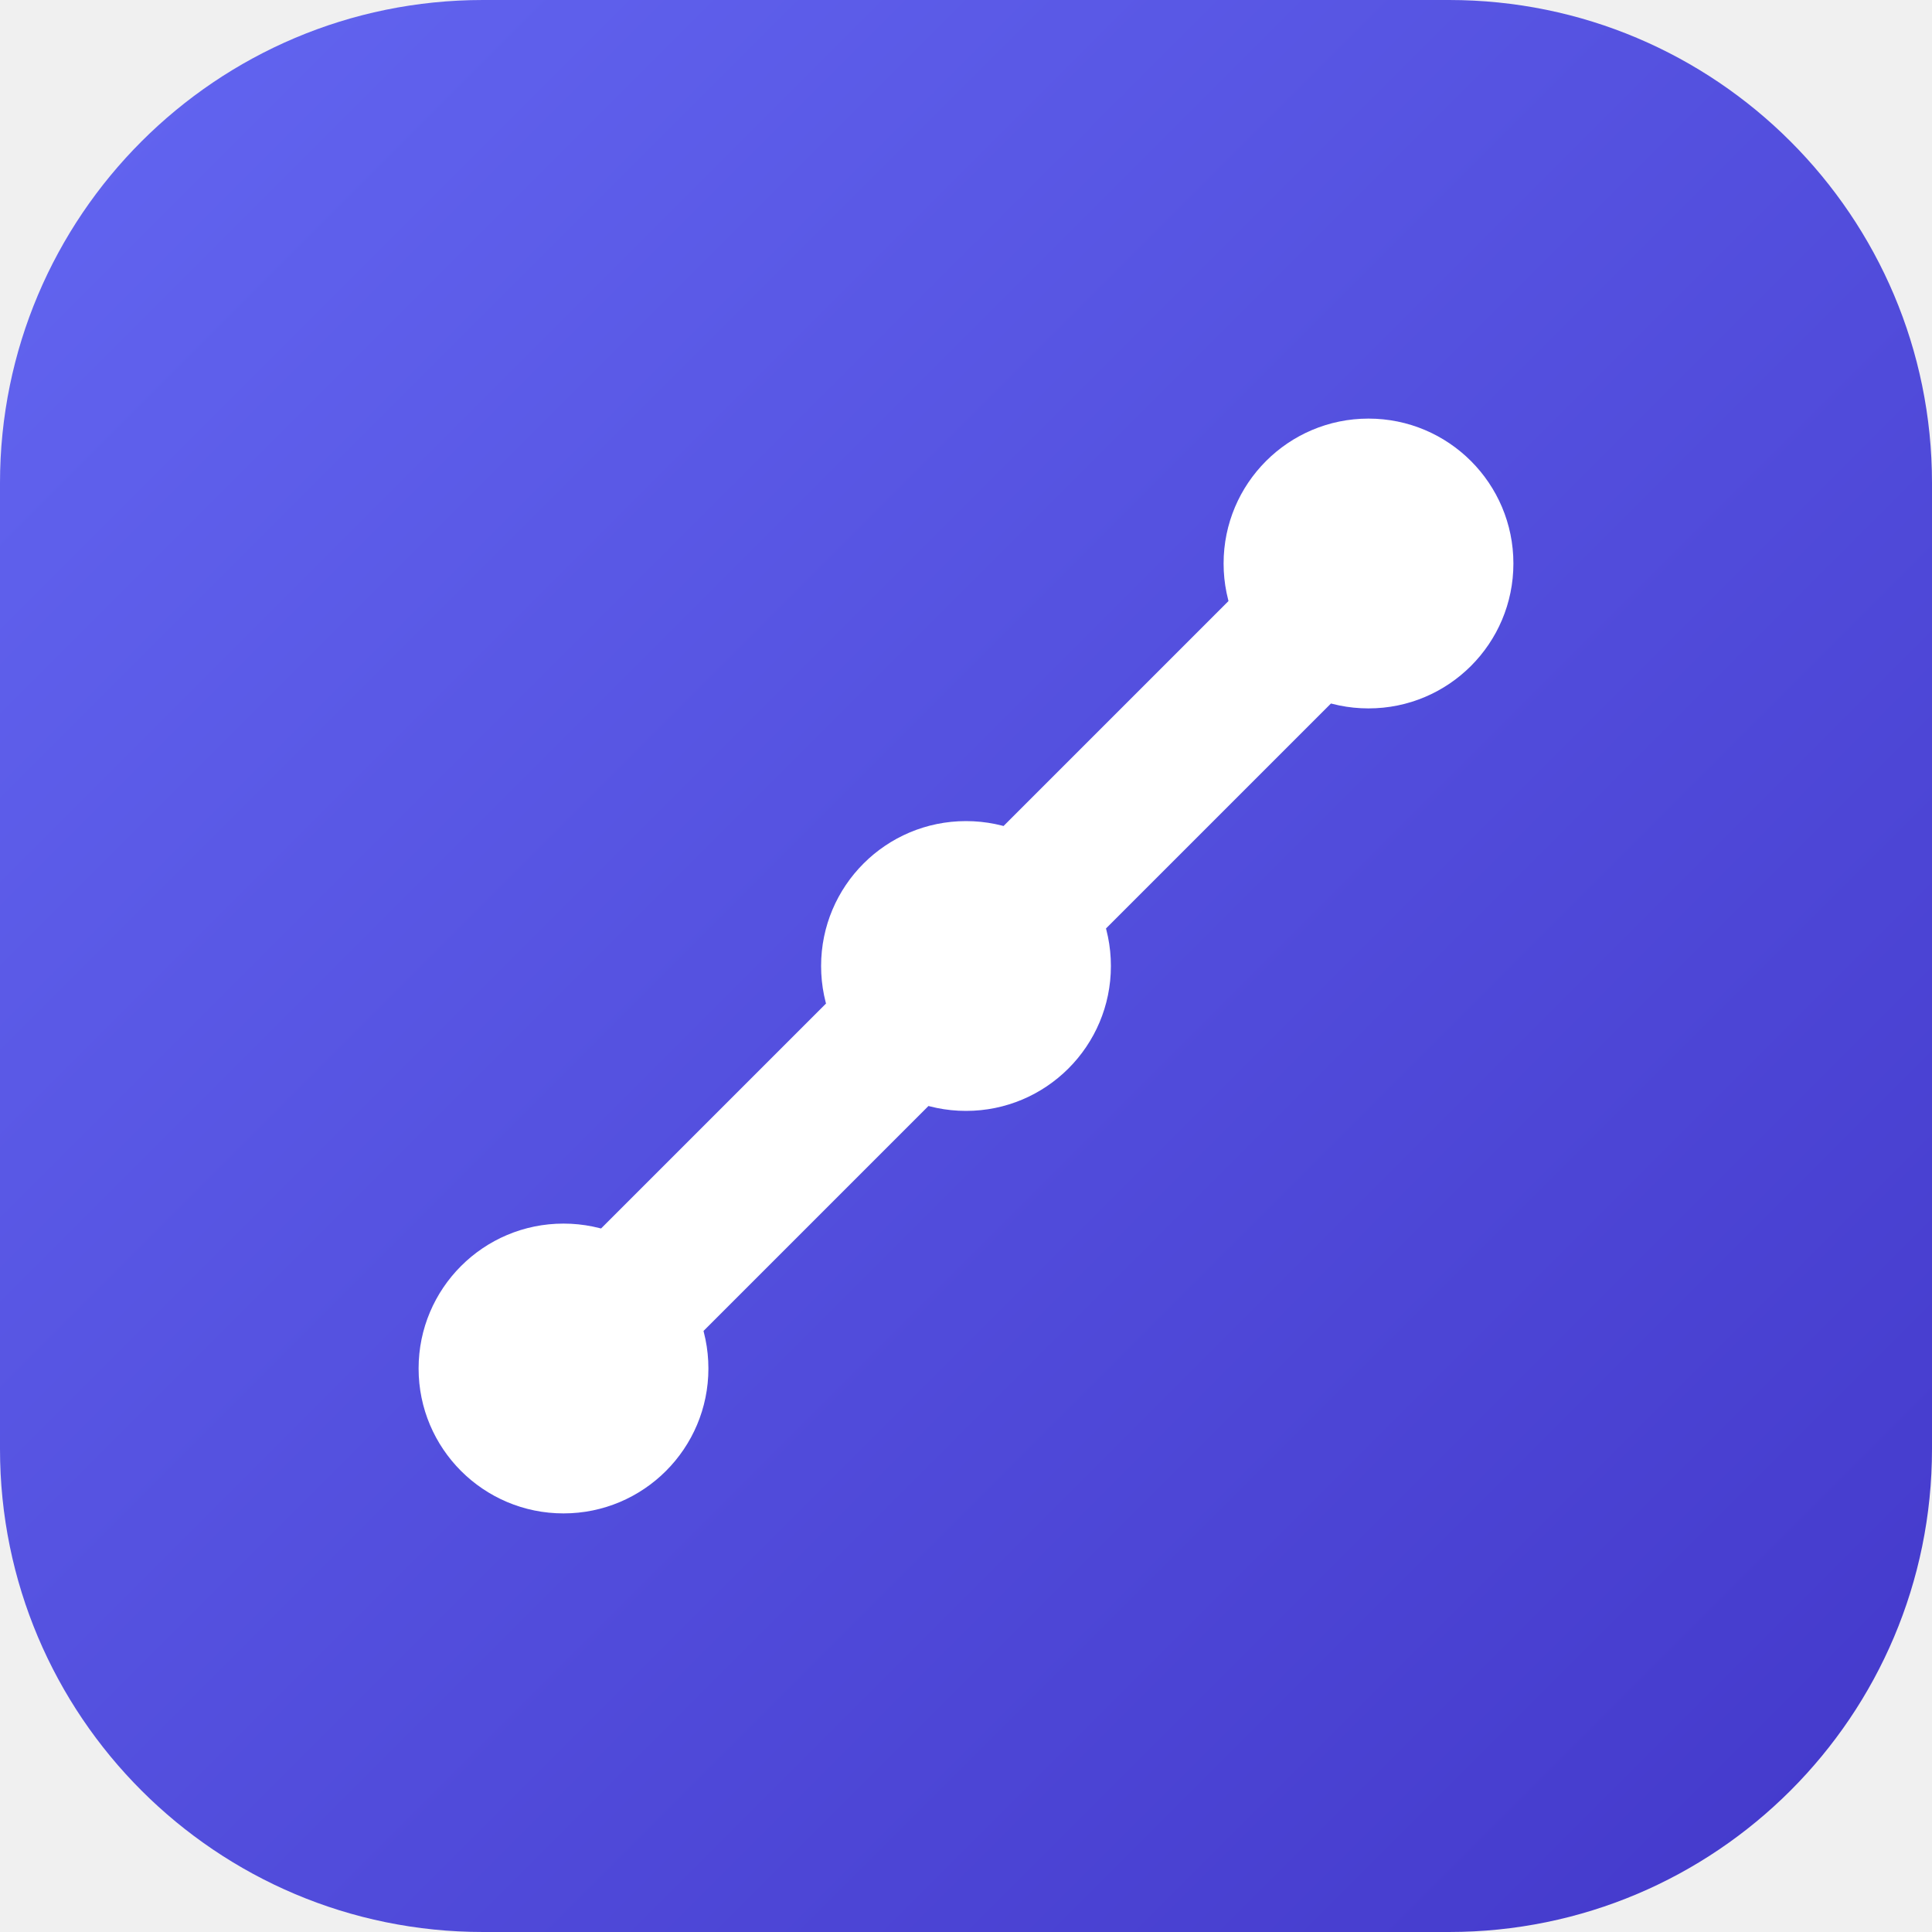
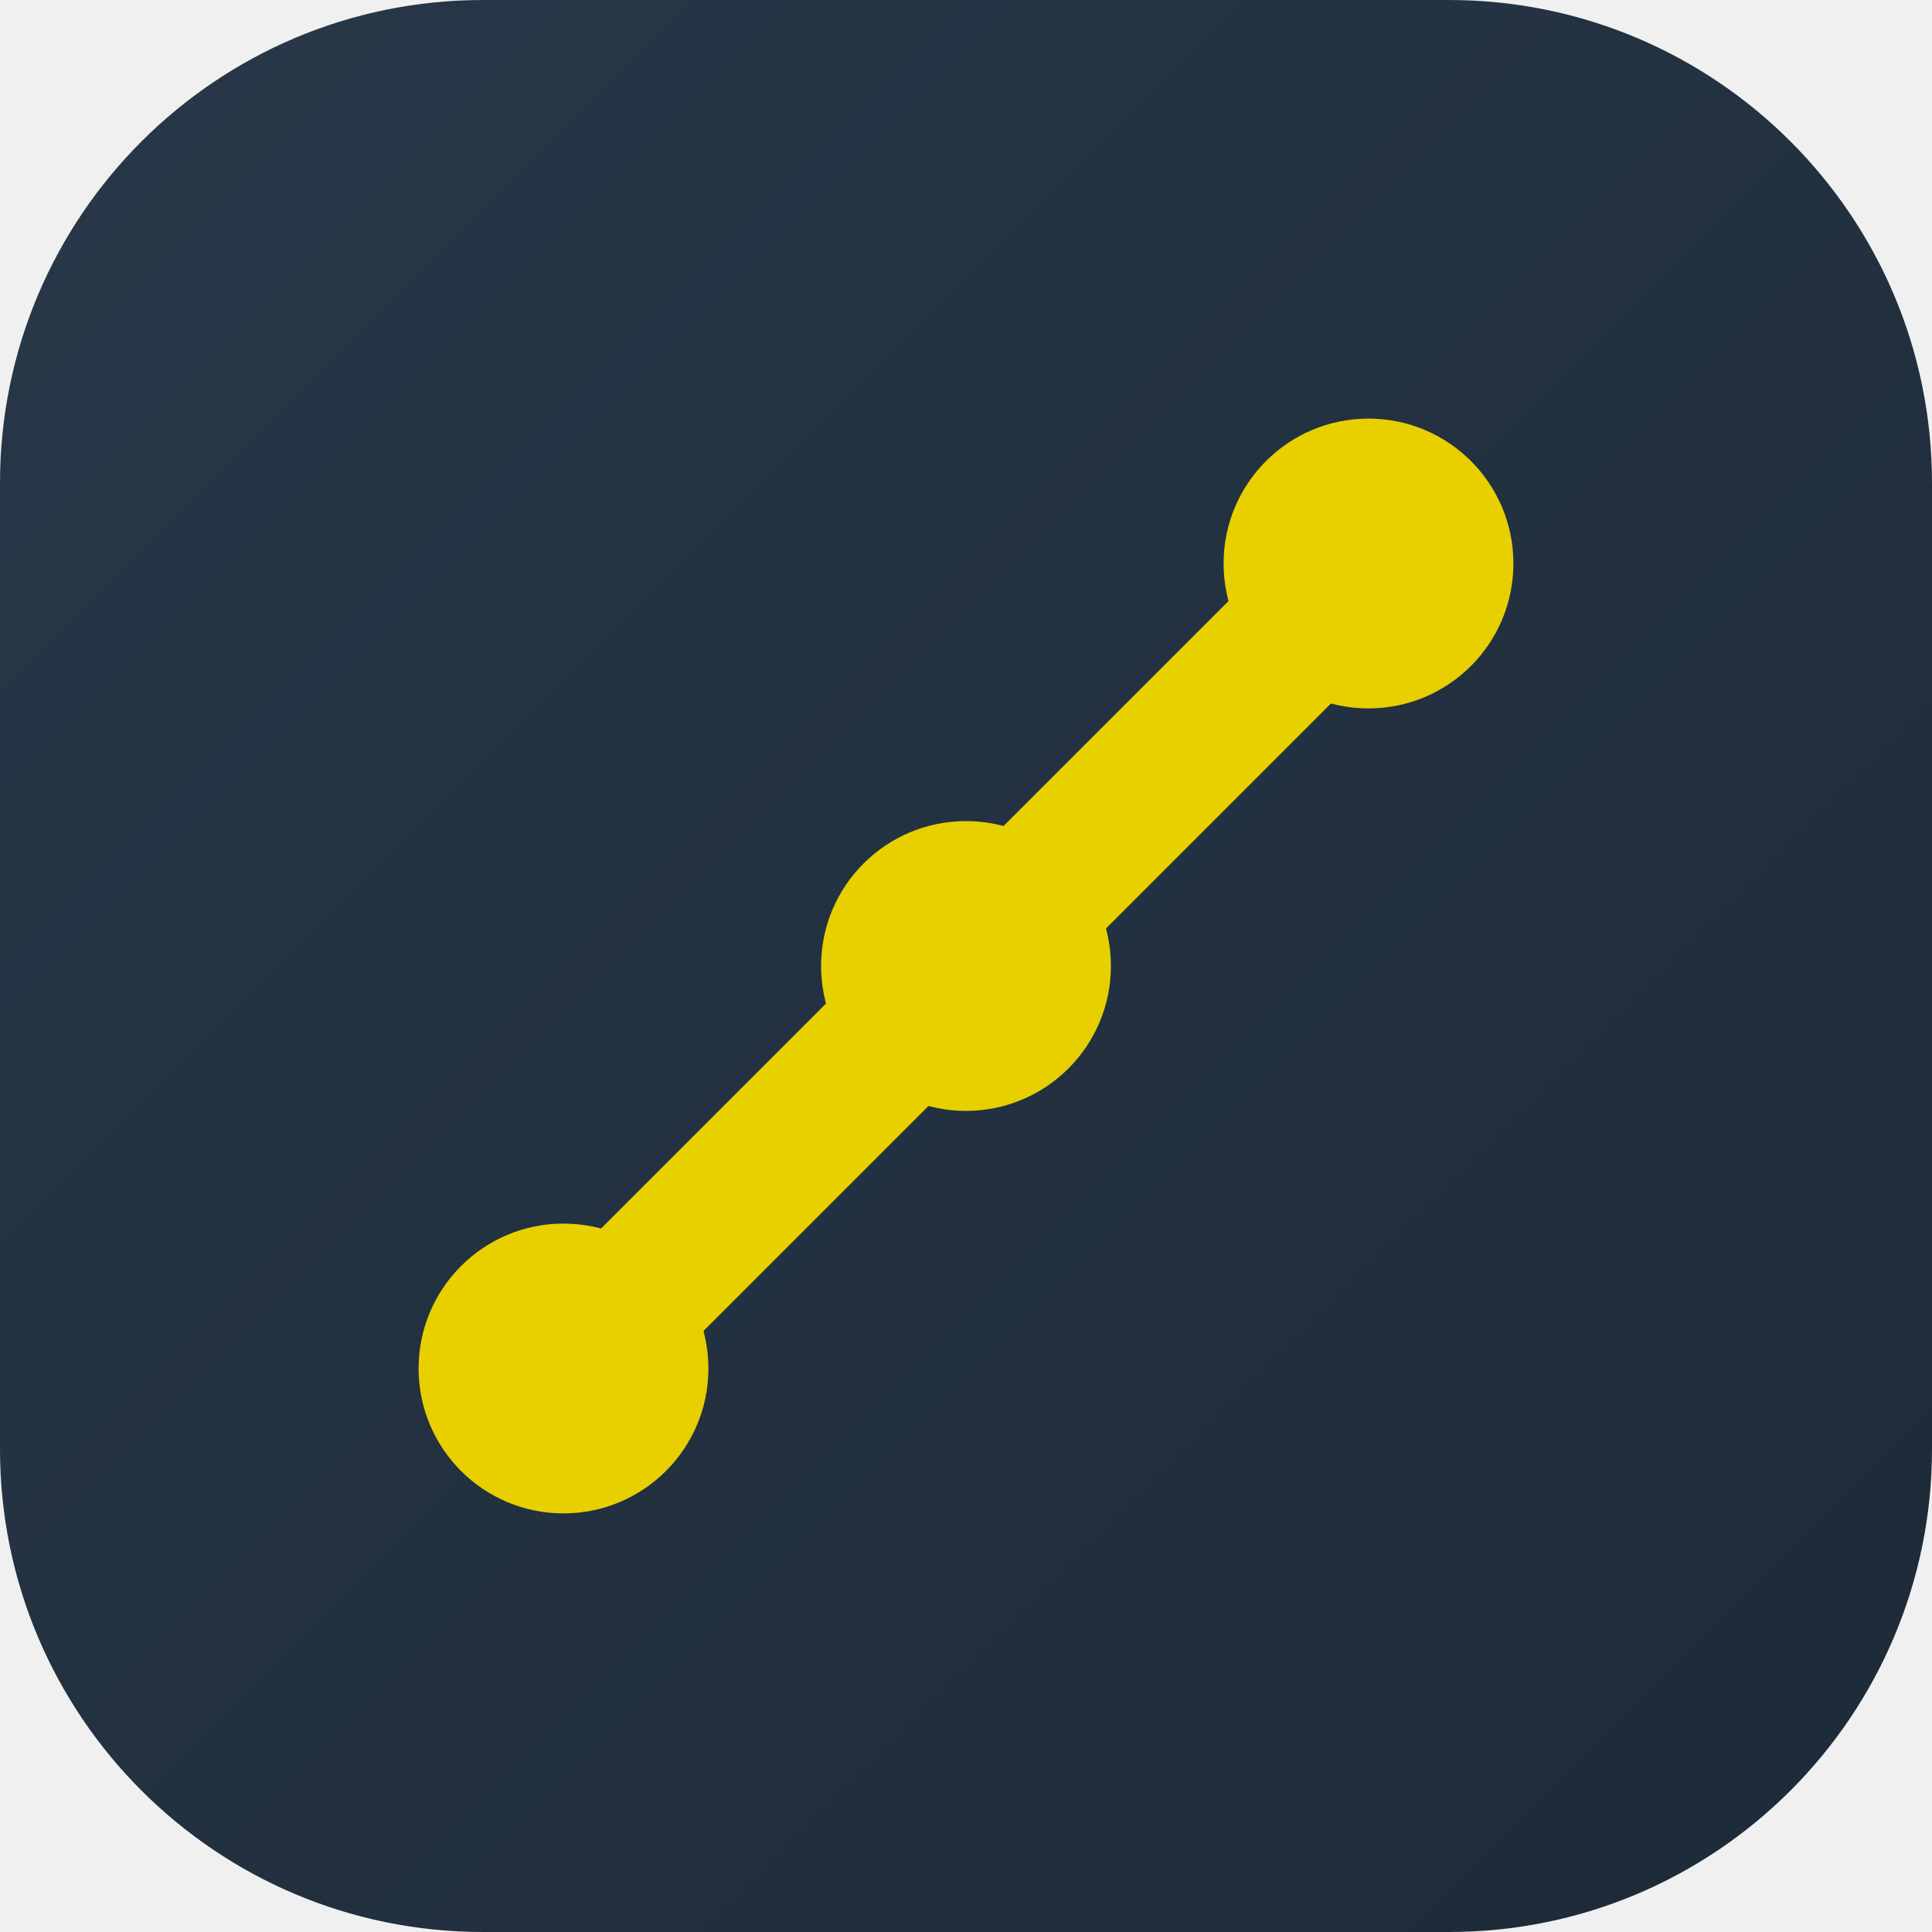
<svg xmlns="http://www.w3.org/2000/svg" width="24" height="24" viewBox="0 0 24 24">
  <defs>
    <linearGradient id="mmm-logo-gradient" x1="0" y1="0" x2="24" y2="24" gradientUnits="userSpaceOnUse">
-       <stop stop-color="#6366f1" />
-       <stop offset="1" stop-color="#4338ca" />
+       <stop stop-color="#283848" />
+       <stop offset="1" stop-color="#1d2a37" />
    </linearGradient>
  </defs>
  <rect width="24" height="24" rx="6" fill="url(#mmm-logo-gradient)" />
-   <path d="M7 17 L12 12 L17 7" stroke="#fff" stroke-width="1.8" stroke-linecap="round" stroke-linejoin="round" fill="none" />
-   <circle cx="7" cy="17" r="1.8" fill="#fff" />
-   <circle cx="12" cy="12" r="1.8" fill="#fff" />
-   <circle cx="17" cy="7" r="1.8" fill="#fff" />
+   <path d="M7 17 L12 12 L17 7" stroke="#e8d000" stroke-width="1.8" stroke-linecap="round" stroke-linejoin="round" fill="none" />
+   <circle cx="7" cy="17" r="1.8" fill="#e8d000" />
+   <circle cx="12" cy="12" r="1.8" fill="#e8d000" />
+   <circle cx="17" cy="7" r="1.8" fill="#e8d000" />
</svg>
